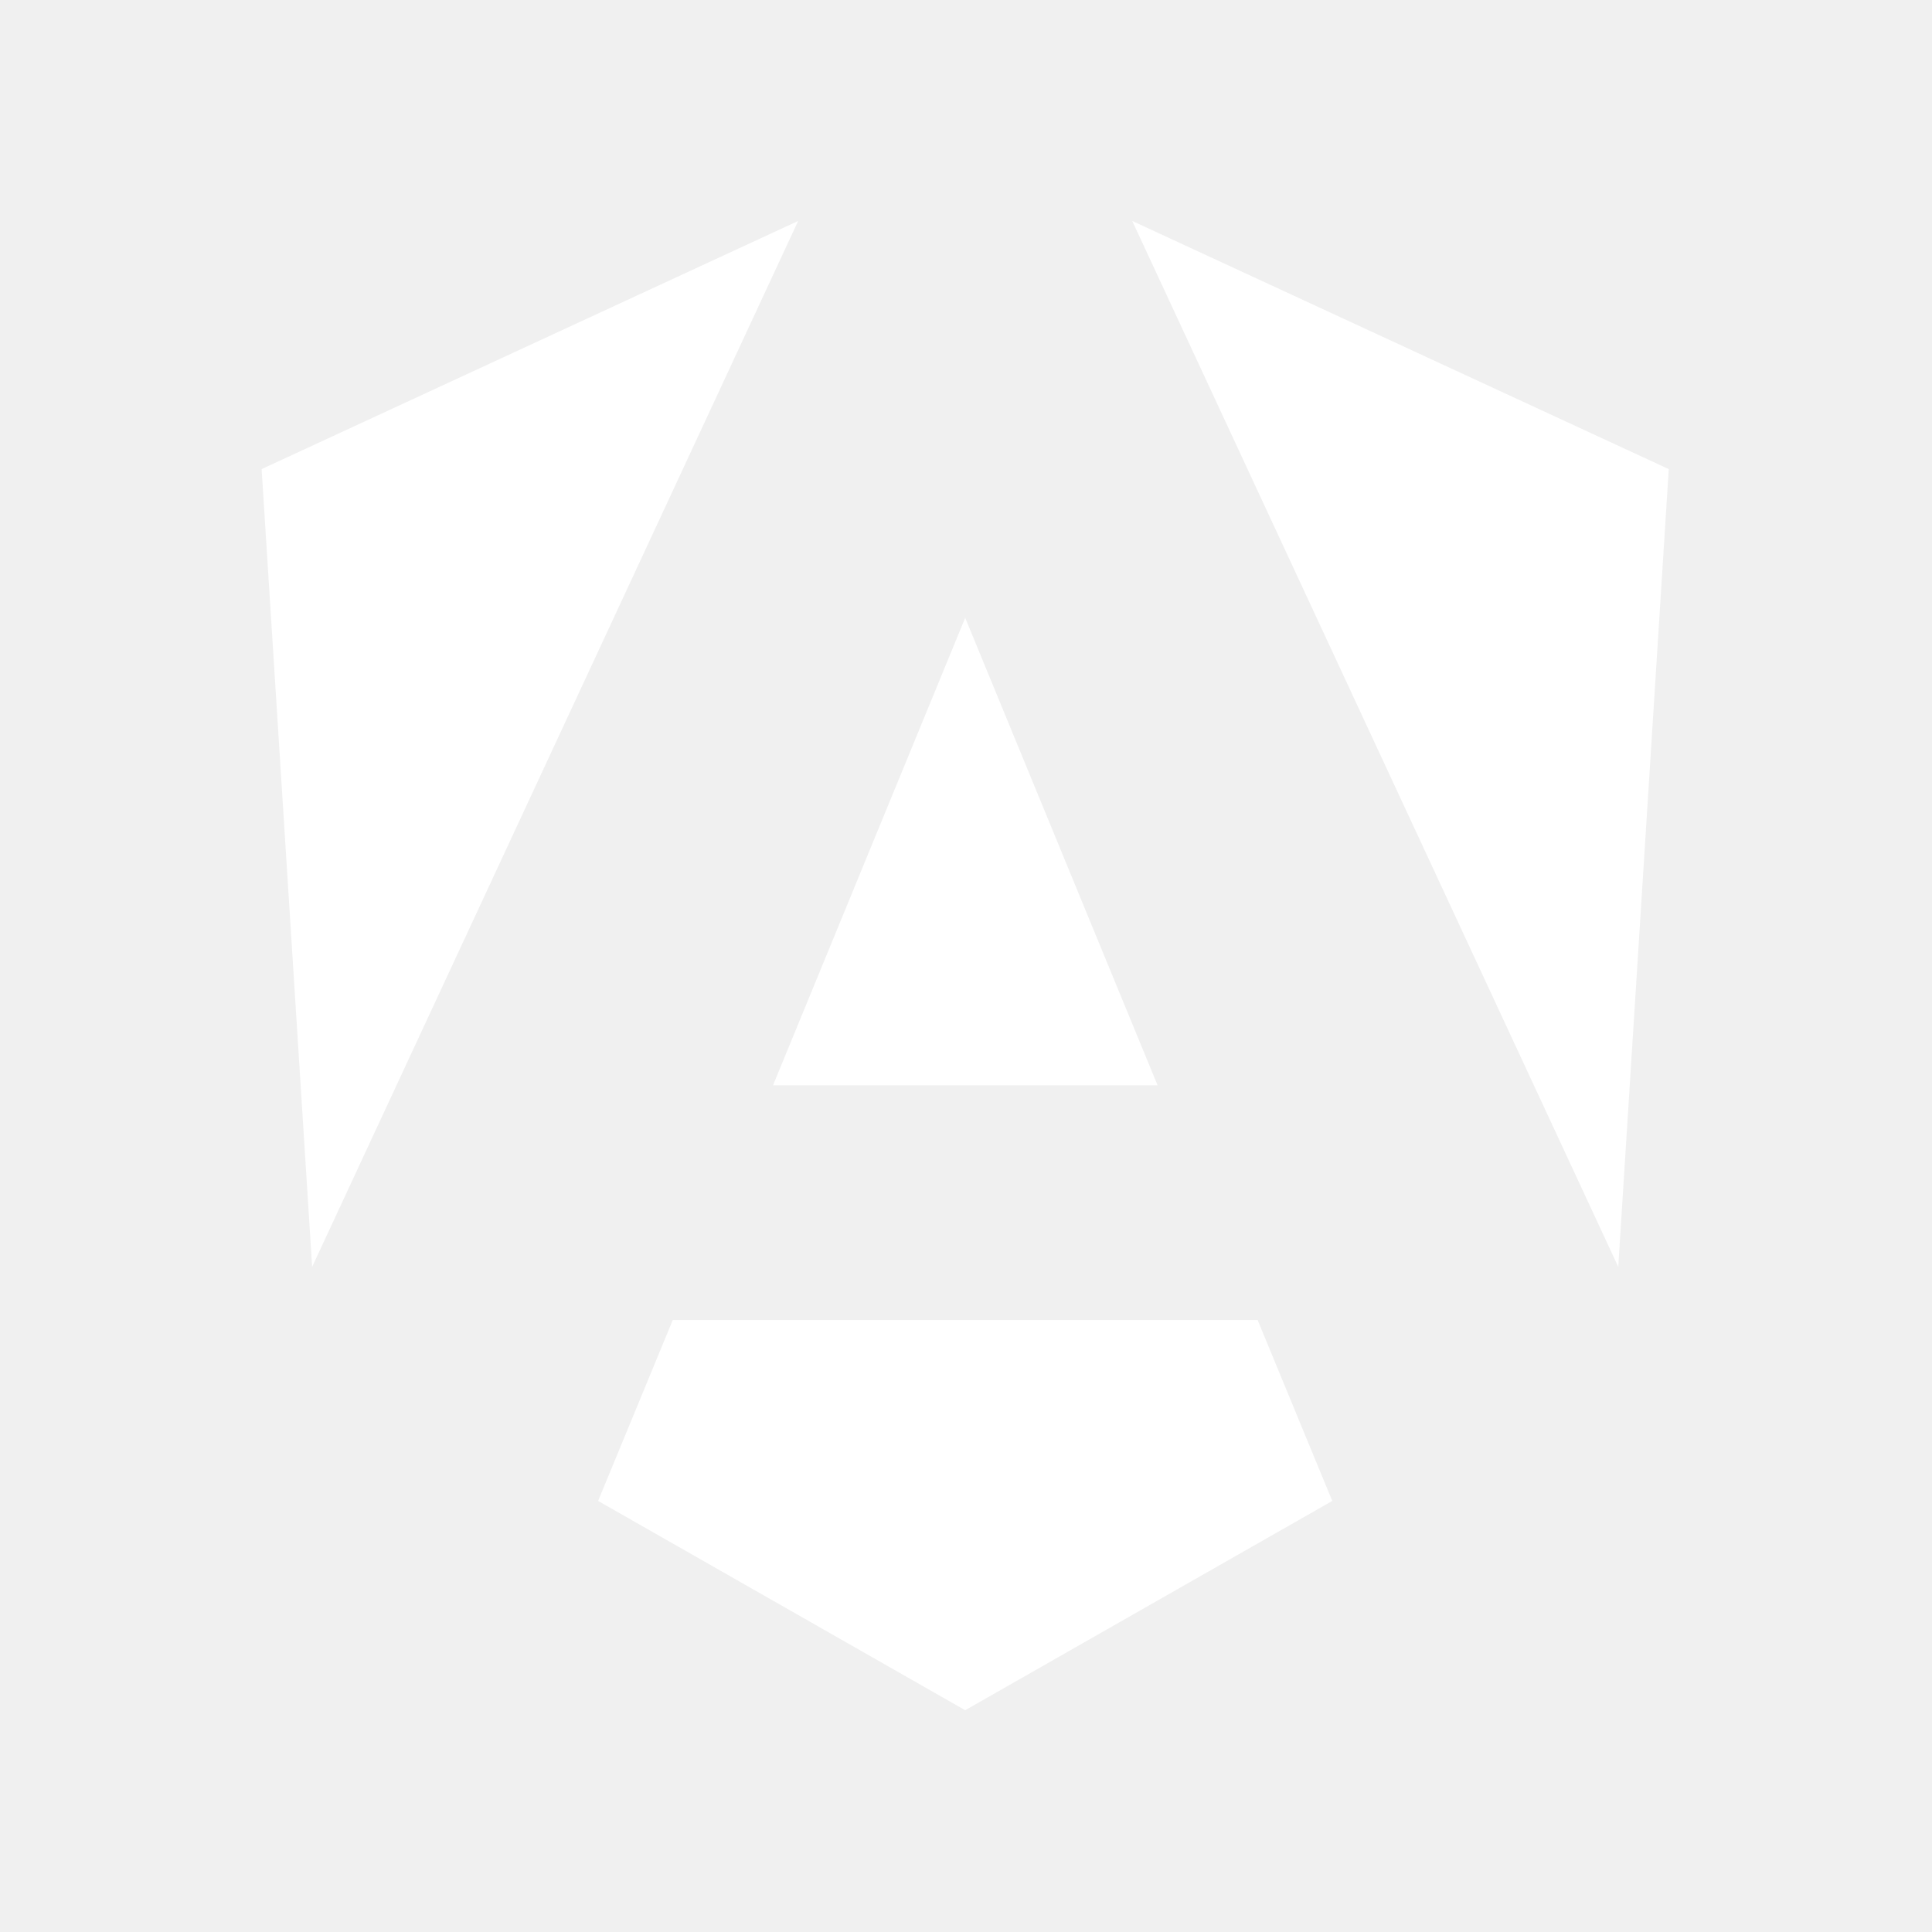
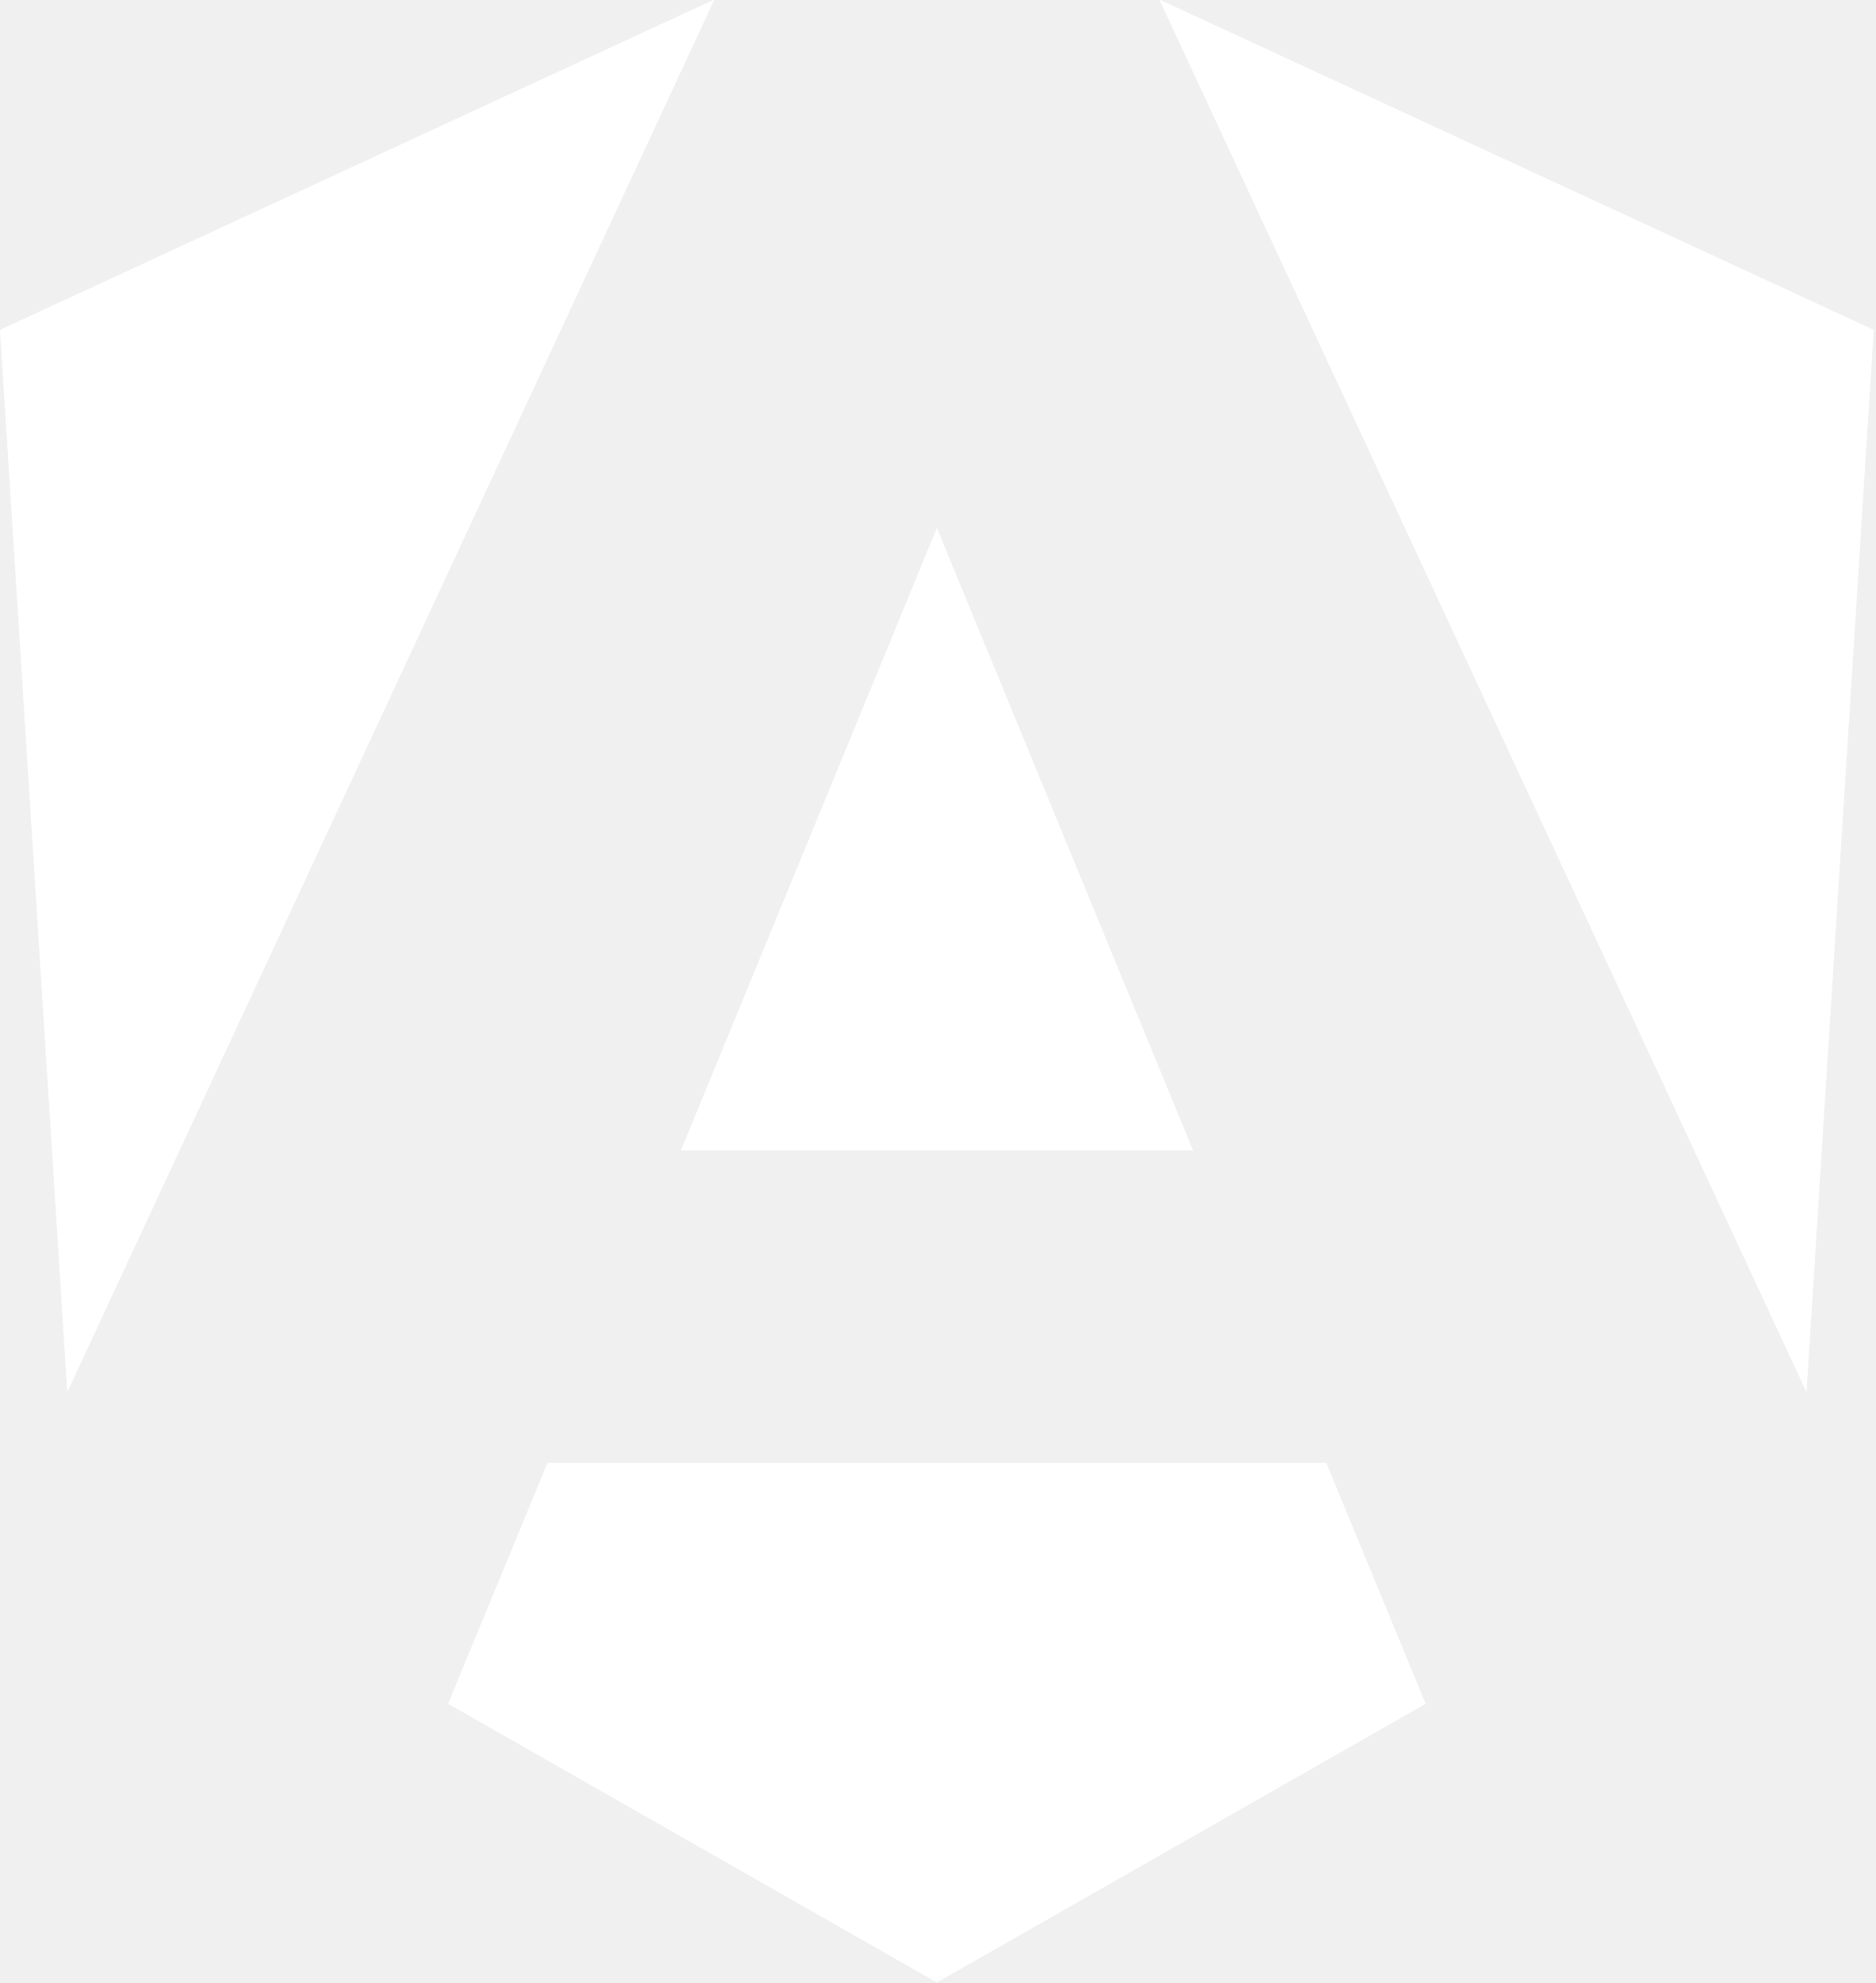
- <svg xmlns="http://www.w3.org/2000/svg" version="1.1" id="Layer_1" x="0px" y="0px" width="960px" height="960px" viewBox="0 0 960 960" style="enable-background:new 0 0 960 960;" xml:space="preserve">
+ <svg xmlns="http://www.w3.org/2000/svg" version="1.1" id="Layer_1" width="100%" height="100%" viewBox="130 110 700 740" style="enable-background:new 130 110 700 740;" xml:space="preserve">
  <style type="text/css">
	.st0{fill:#FFFFFF;}
</style>
  <g>
    <polygon class="st0" points="562.6,109.8 804.1,629.5 829.2,233.1  " />
    <polygon class="st0" points="624.9,655.9 334.3,655.9 297.2,745.8 479.6,849.8 662,745.8  " />
    <polygon class="st0" points="384.1,539.3 575.2,539.3 479.6,307  " />
    <polygon class="st0" points="396.6,109.8 130,233.1 155.1,629.5  " />
  </g>
</svg>
